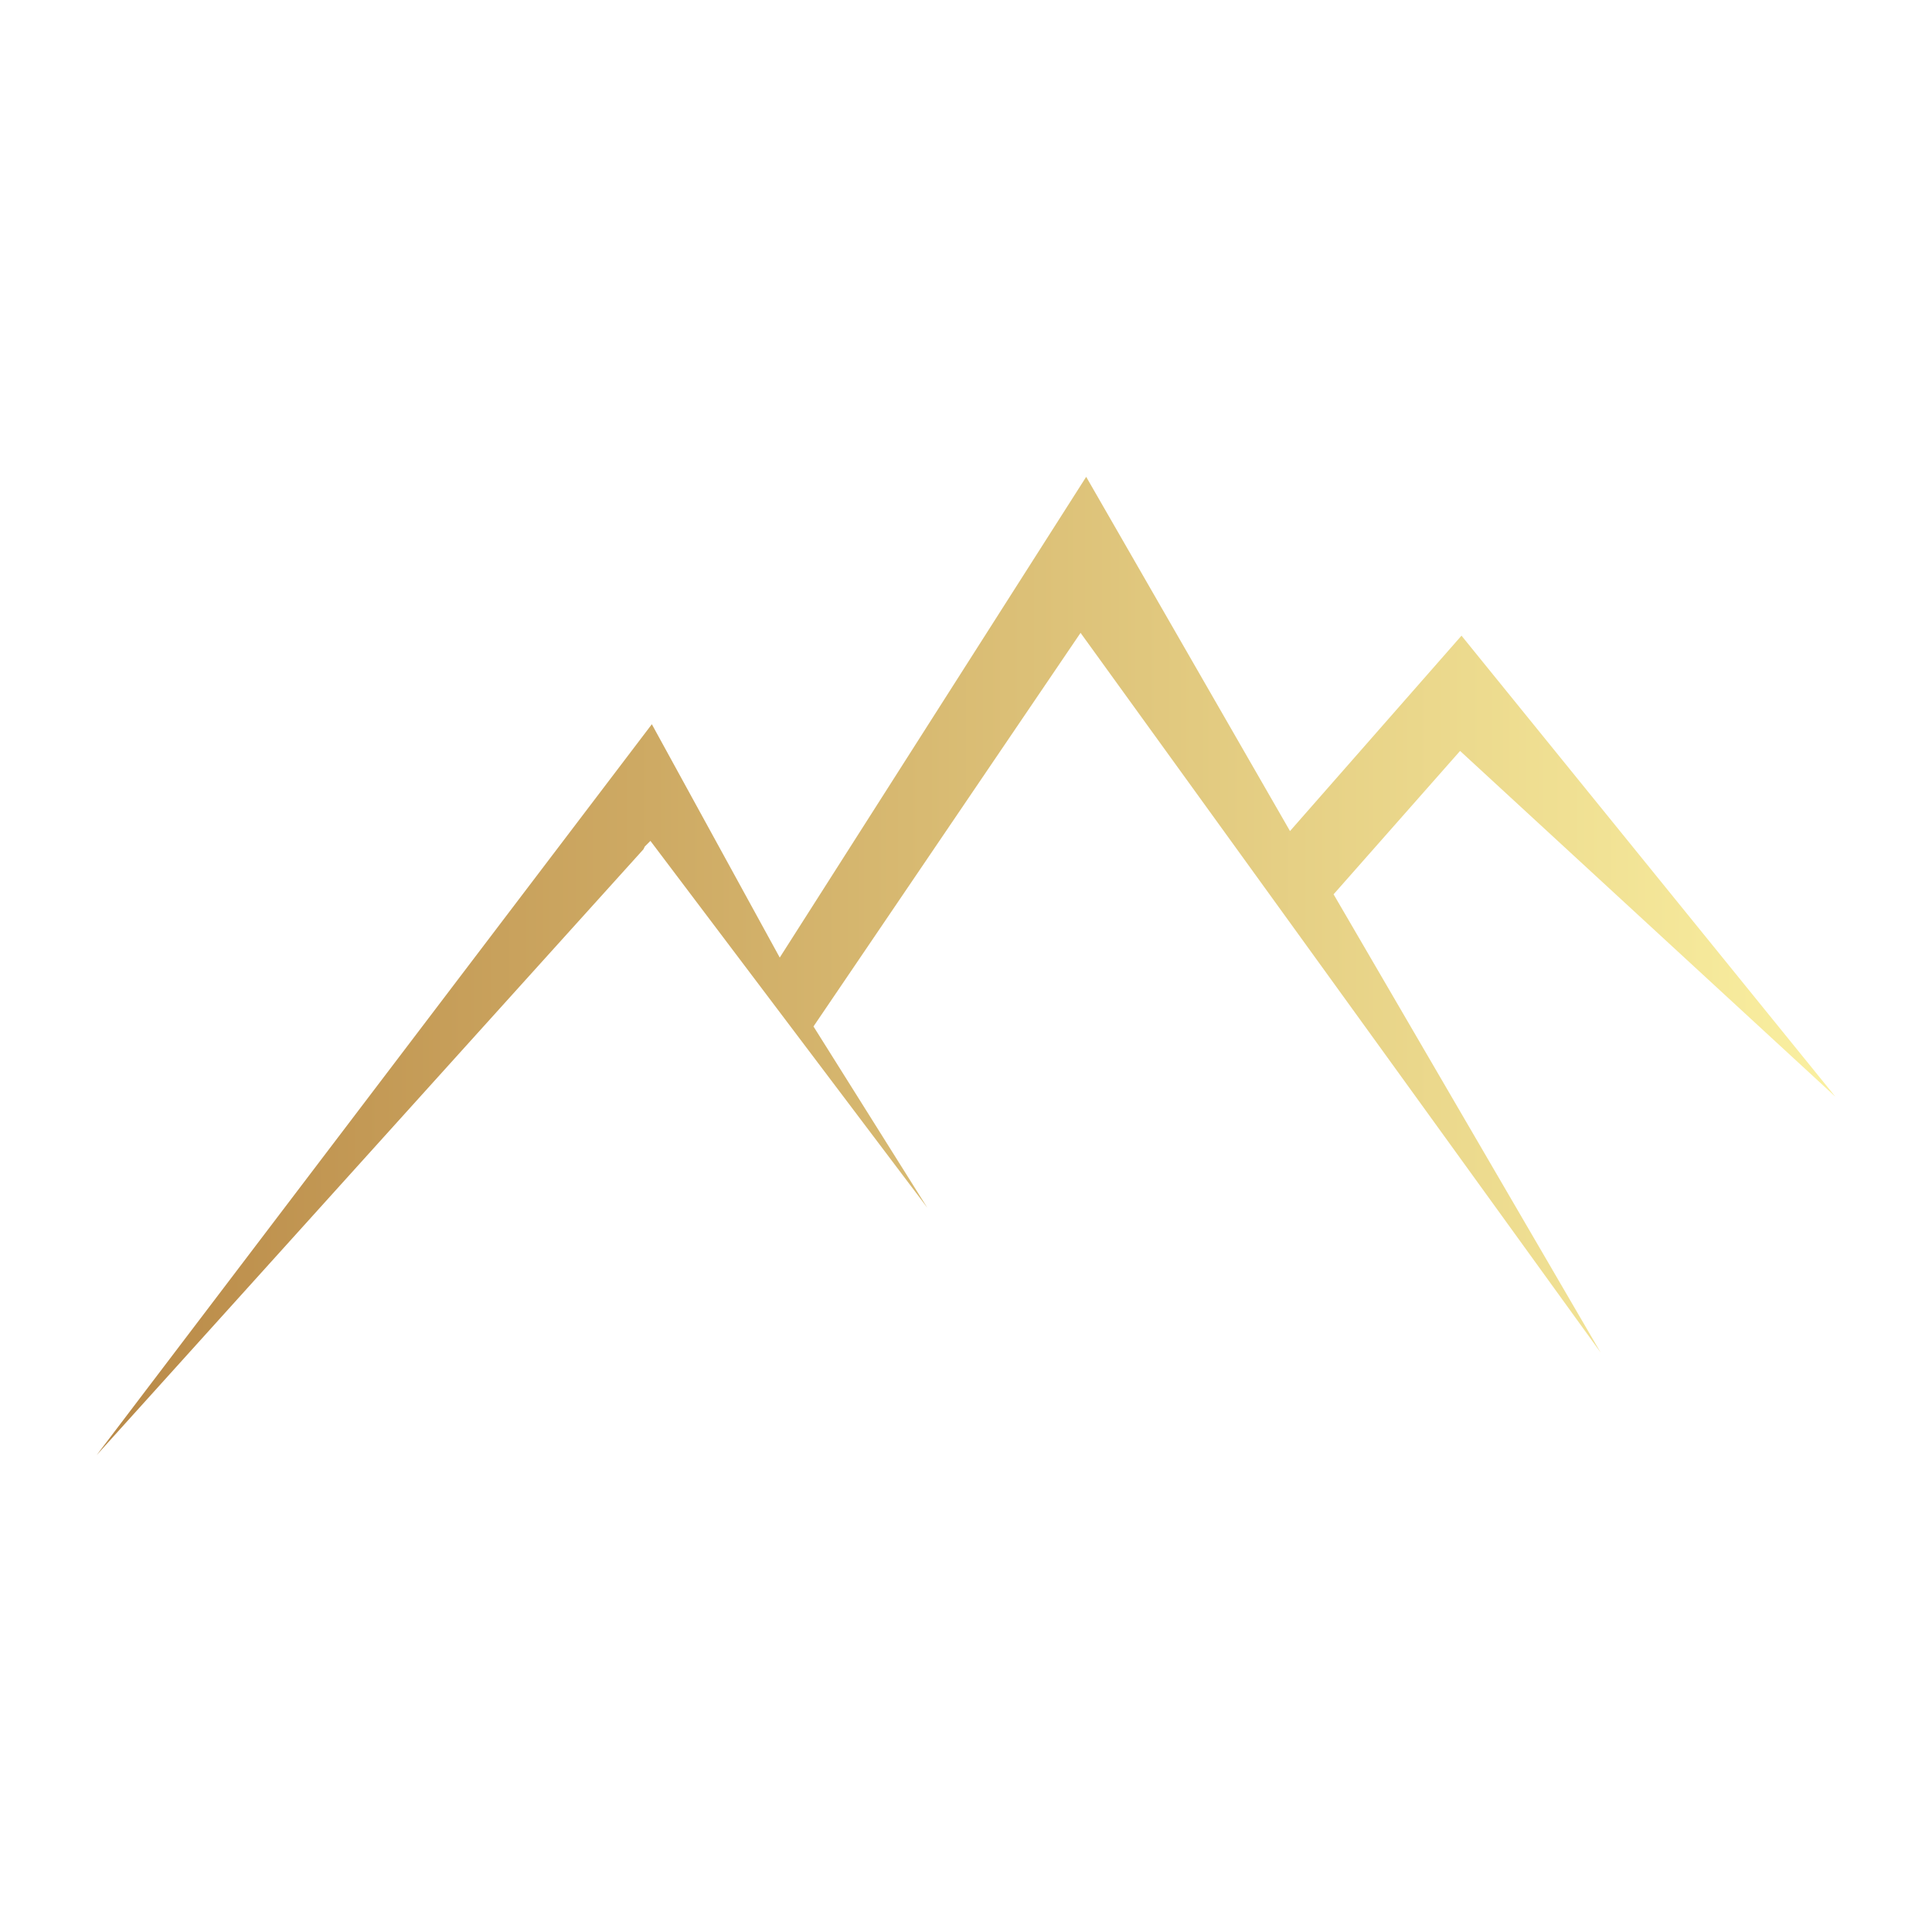
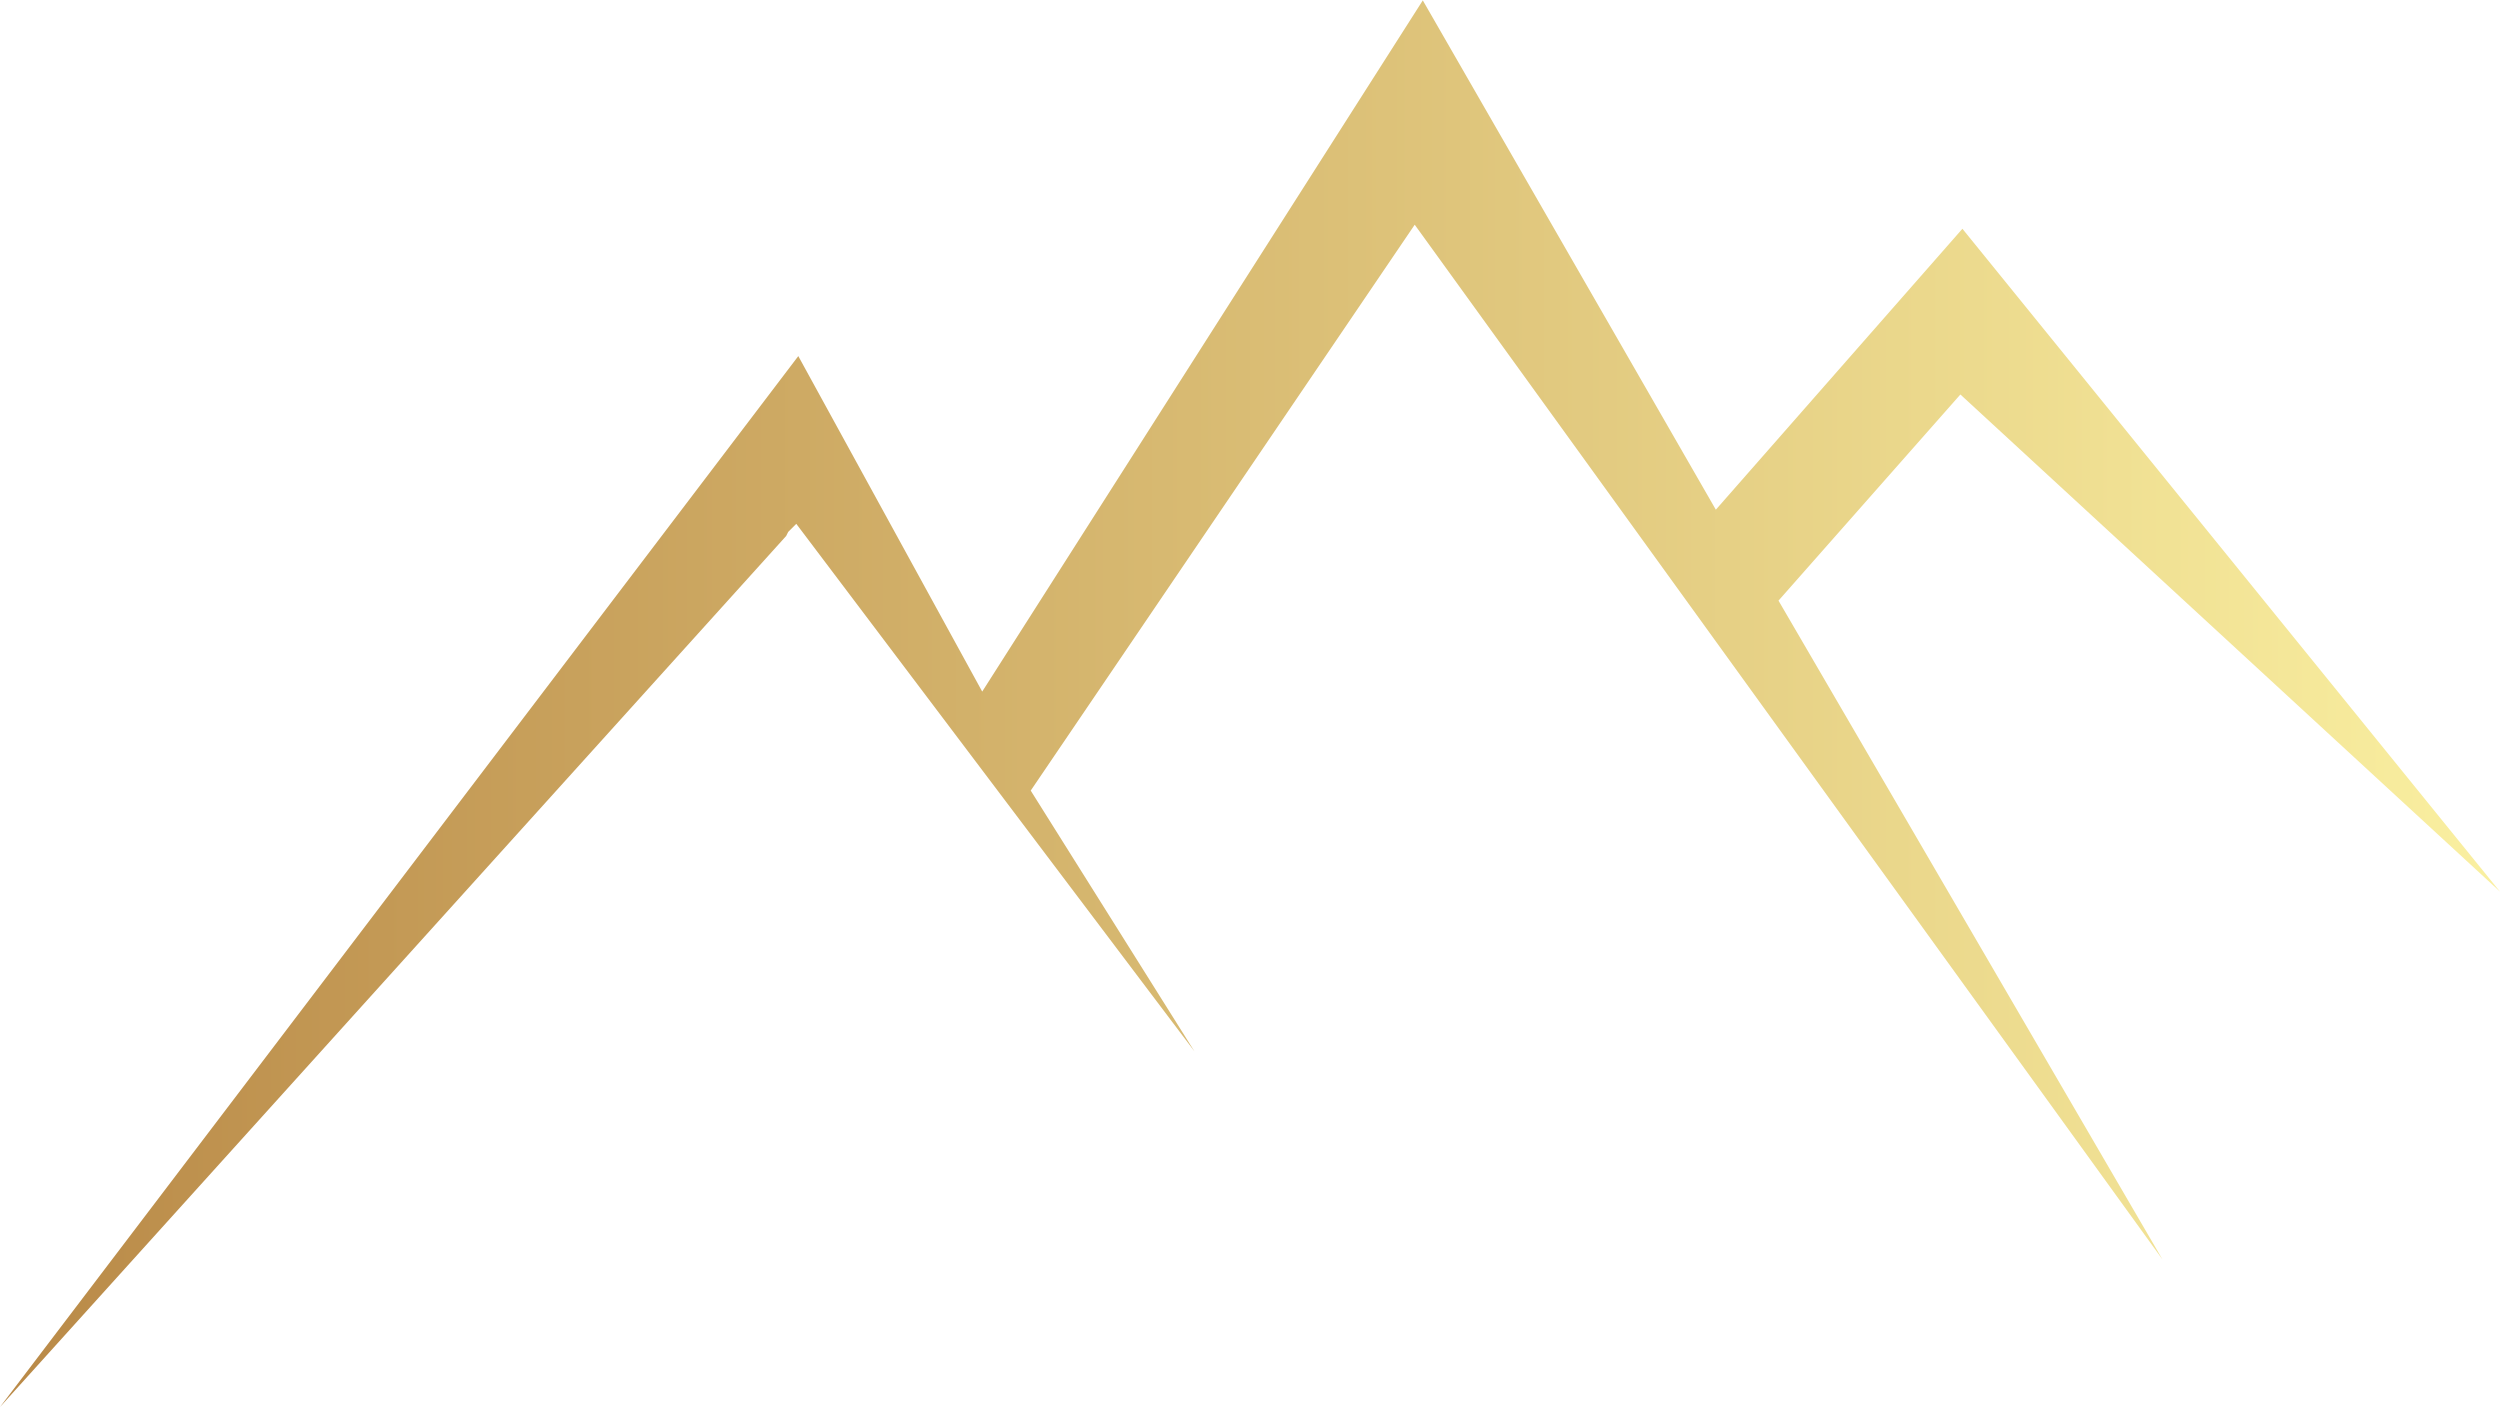
- <svg xmlns="http://www.w3.org/2000/svg" width="1200" height="1200" version="1.1">
+ <svg xmlns="http://www.w3.org/2000/svg" width="1080" height="608" viewBox="60 296 1080 608" version="1.1">
  <g transform="scale(87.308) translate(0.6872222, 3.392222)">
    <linearGradient id="SvgjsLinearGradient1015">
      <stop id="SvgjsStop1016" stop-color="#b98947" offset="0" />
      <stop id="SvgjsStop1017" stop-color="#faf0a1" offset="1" />
    </linearGradient>
    <linearGradient id="SvgjsLinearGradient1018">
      <stop id="SvgjsStop1019" stop-color="#b98947" offset="0" />
      <stop id="SvgjsStop1020" stop-color="#faf0a1" offset="1" />
    </linearGradient>
    <linearGradient id="SvgjsLinearGradient1021">
      <stop id="SvgjsStop1022" stop-color="#b98947" offset="0" />
      <stop id="SvgjsStop1023" stop-color="#faf0a1" offset="1" />
    </linearGradient>
    <linearGradient id="SvgjsLinearGradient1024">
      <stop id="SvgjsStop1025" stop-color="#b98947" offset="0" />
      <stop id="SvgjsStop1026" stop-color="#faf0a1" offset="1" />
    </linearGradient>
    <g fill="url(#SvgjsLinearGradient1015)">
      <linearGradient id="SvgjsLinearGradient1015">
        <stop id="SvgjsStop1016" stop-color="#b98947" offset="0" />
        <stop id="SvgjsStop1017" stop-color="#faf0a1" offset="1" />
      </linearGradient>
      <linearGradient id="SvgjsLinearGradient1018">
        <stop id="SvgjsStop1019" stop-color="#b98947" offset="0" />
        <stop id="SvgjsStop1020" stop-color="#faf0a1" offset="1" />
      </linearGradient>
      <linearGradient id="SvgjsLinearGradient1021">
        <stop id="SvgjsStop1022" stop-color="#b98947" offset="0" />
        <stop id="SvgjsStop1023" stop-color="#faf0a1" offset="1" />
      </linearGradient>
      <linearGradient id="SvgjsLinearGradient1024">
        <stop id="SvgjsStop1025" stop-color="#b98947" offset="0" />
        <stop id="SvgjsStop1026" stop-color="#faf0a1" offset="1" />
      </linearGradient>
      <defs />
      <g>
        <polygon points="-0,6.96 3.89,2.65 3.9,2.63 3.91,2.62 3.94,2.59 5.91,5.2 5.1,3.91 7,1.11 10.7,6.23 8.8,2.97 9.7,1.95 12.37,4.41 9.71,1.13 8.49,2.52 7.04,0 4.86,3.42 3.95,1.76 " style="fill-rule: nonzero" fill="url(#SvgjsLinearGradient1015)" />
      </g>
    </g>
  </g>
</svg>
